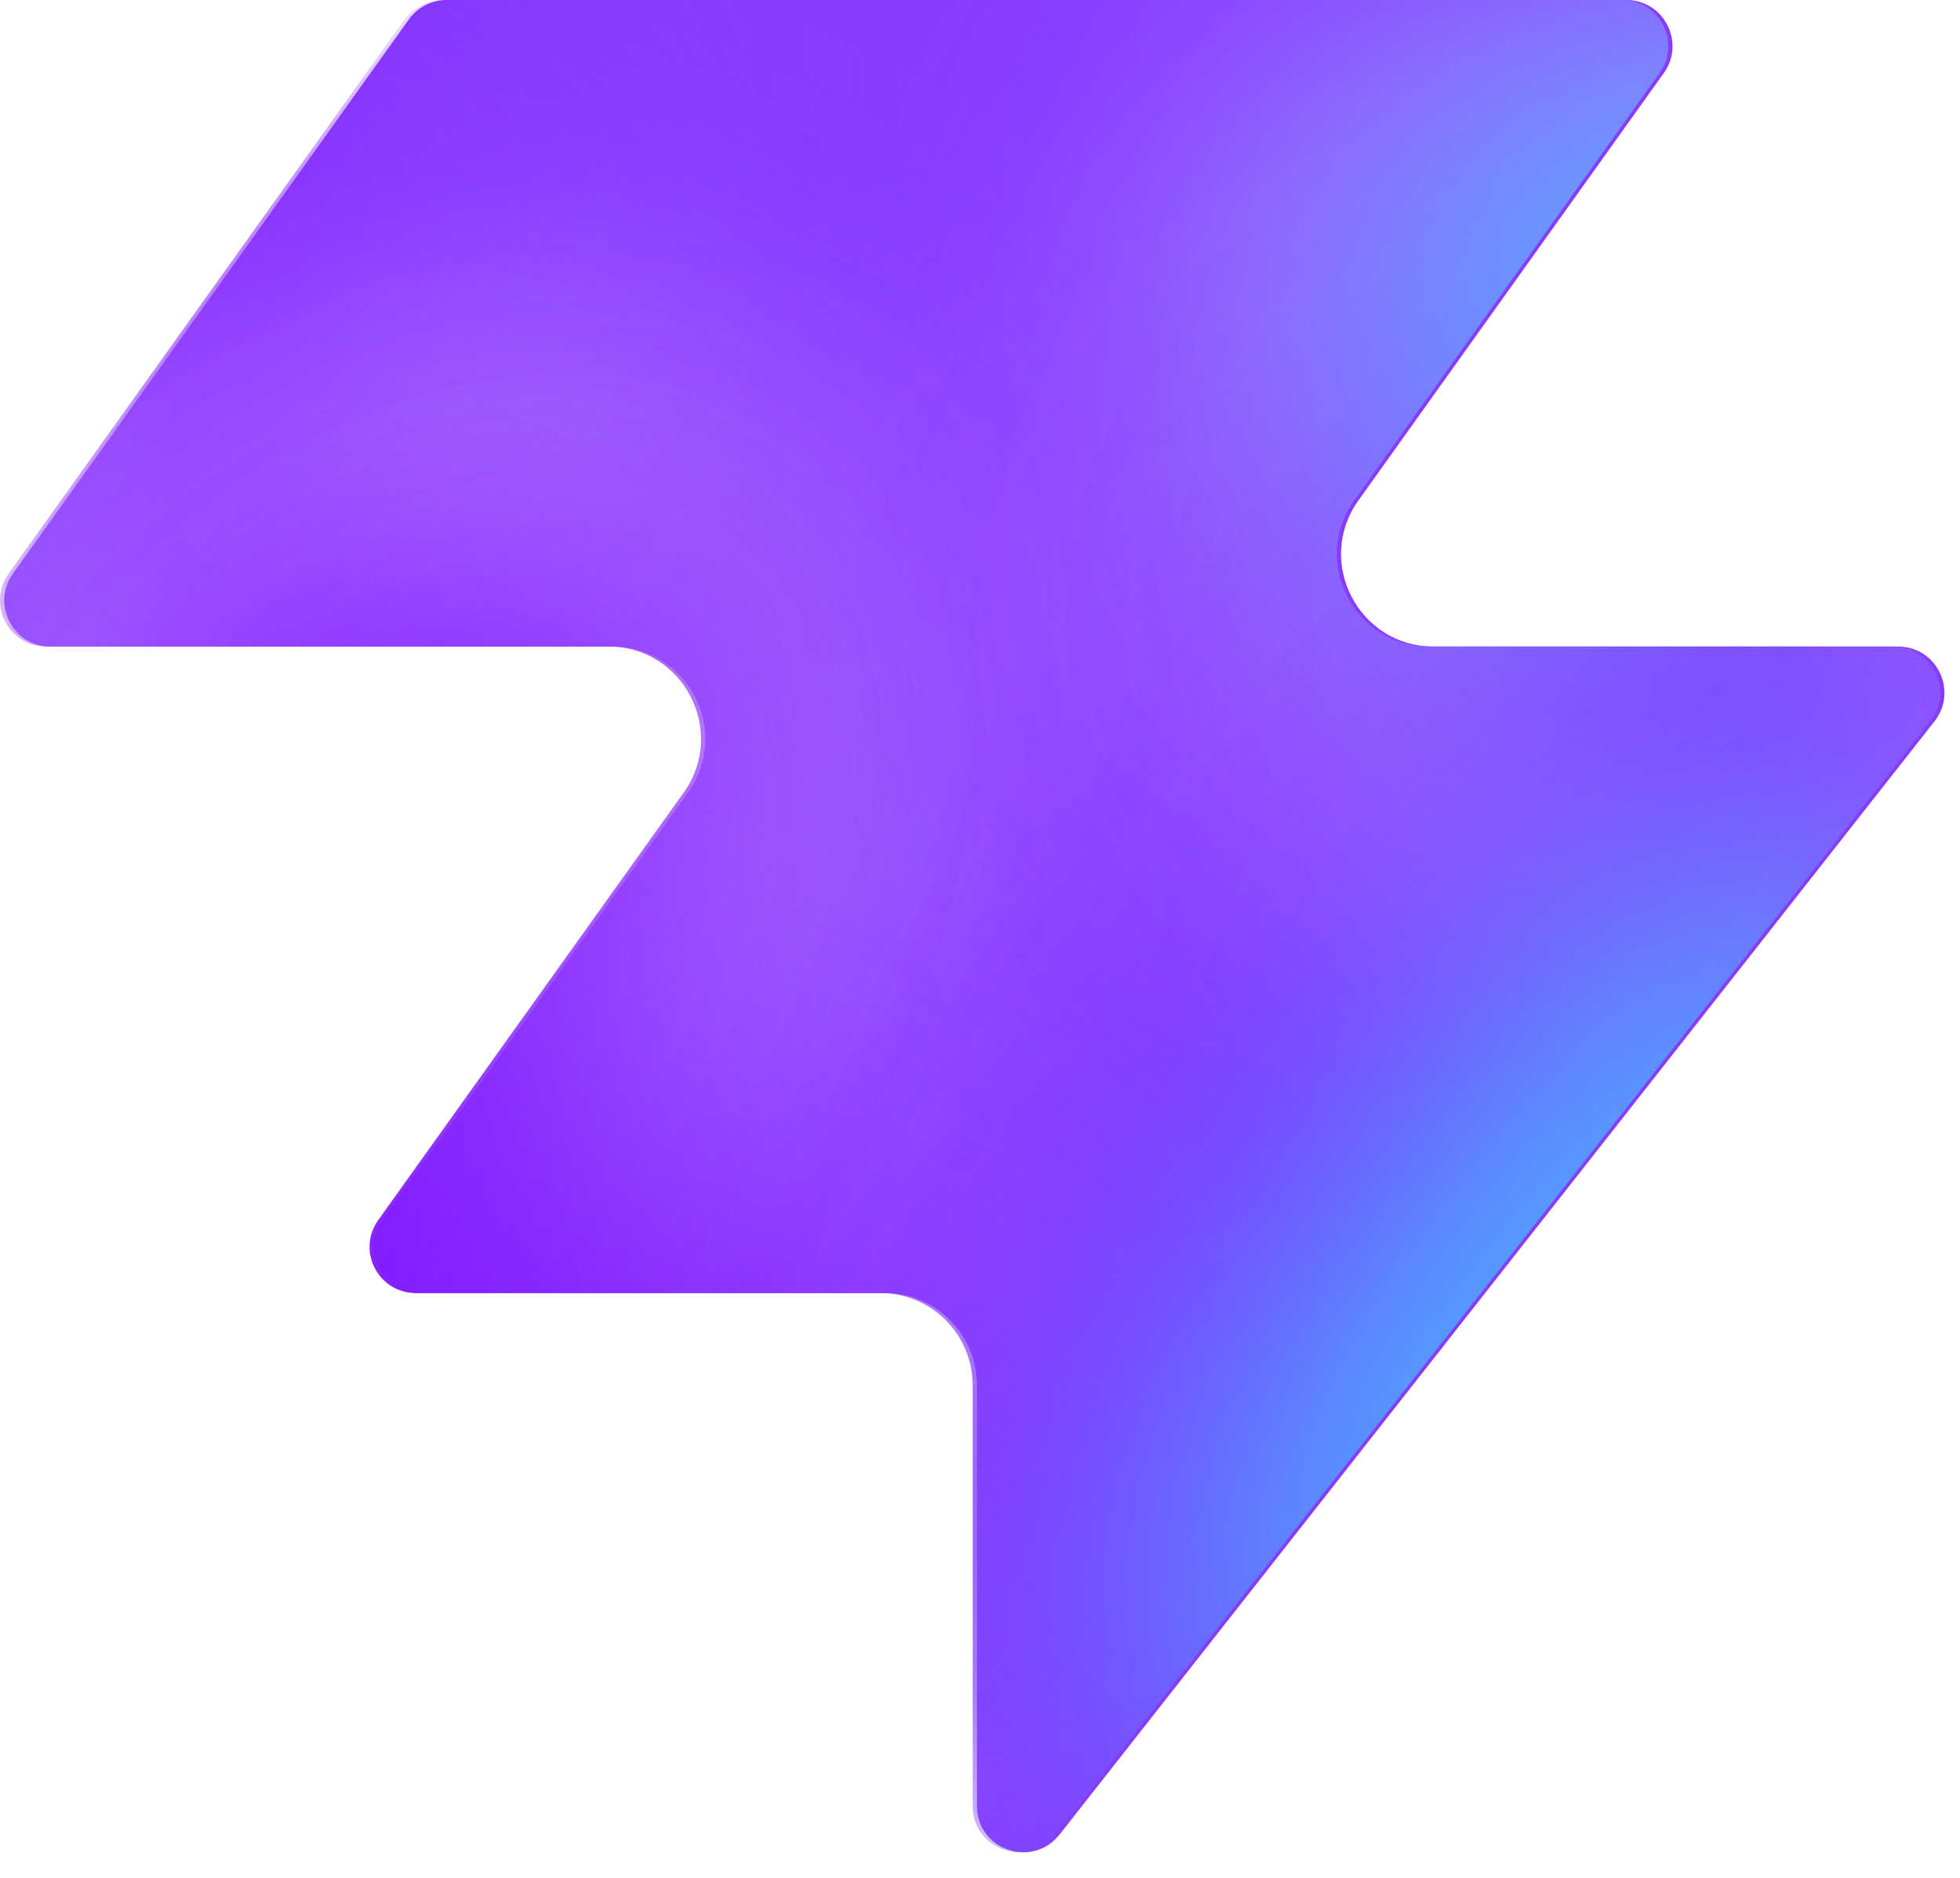
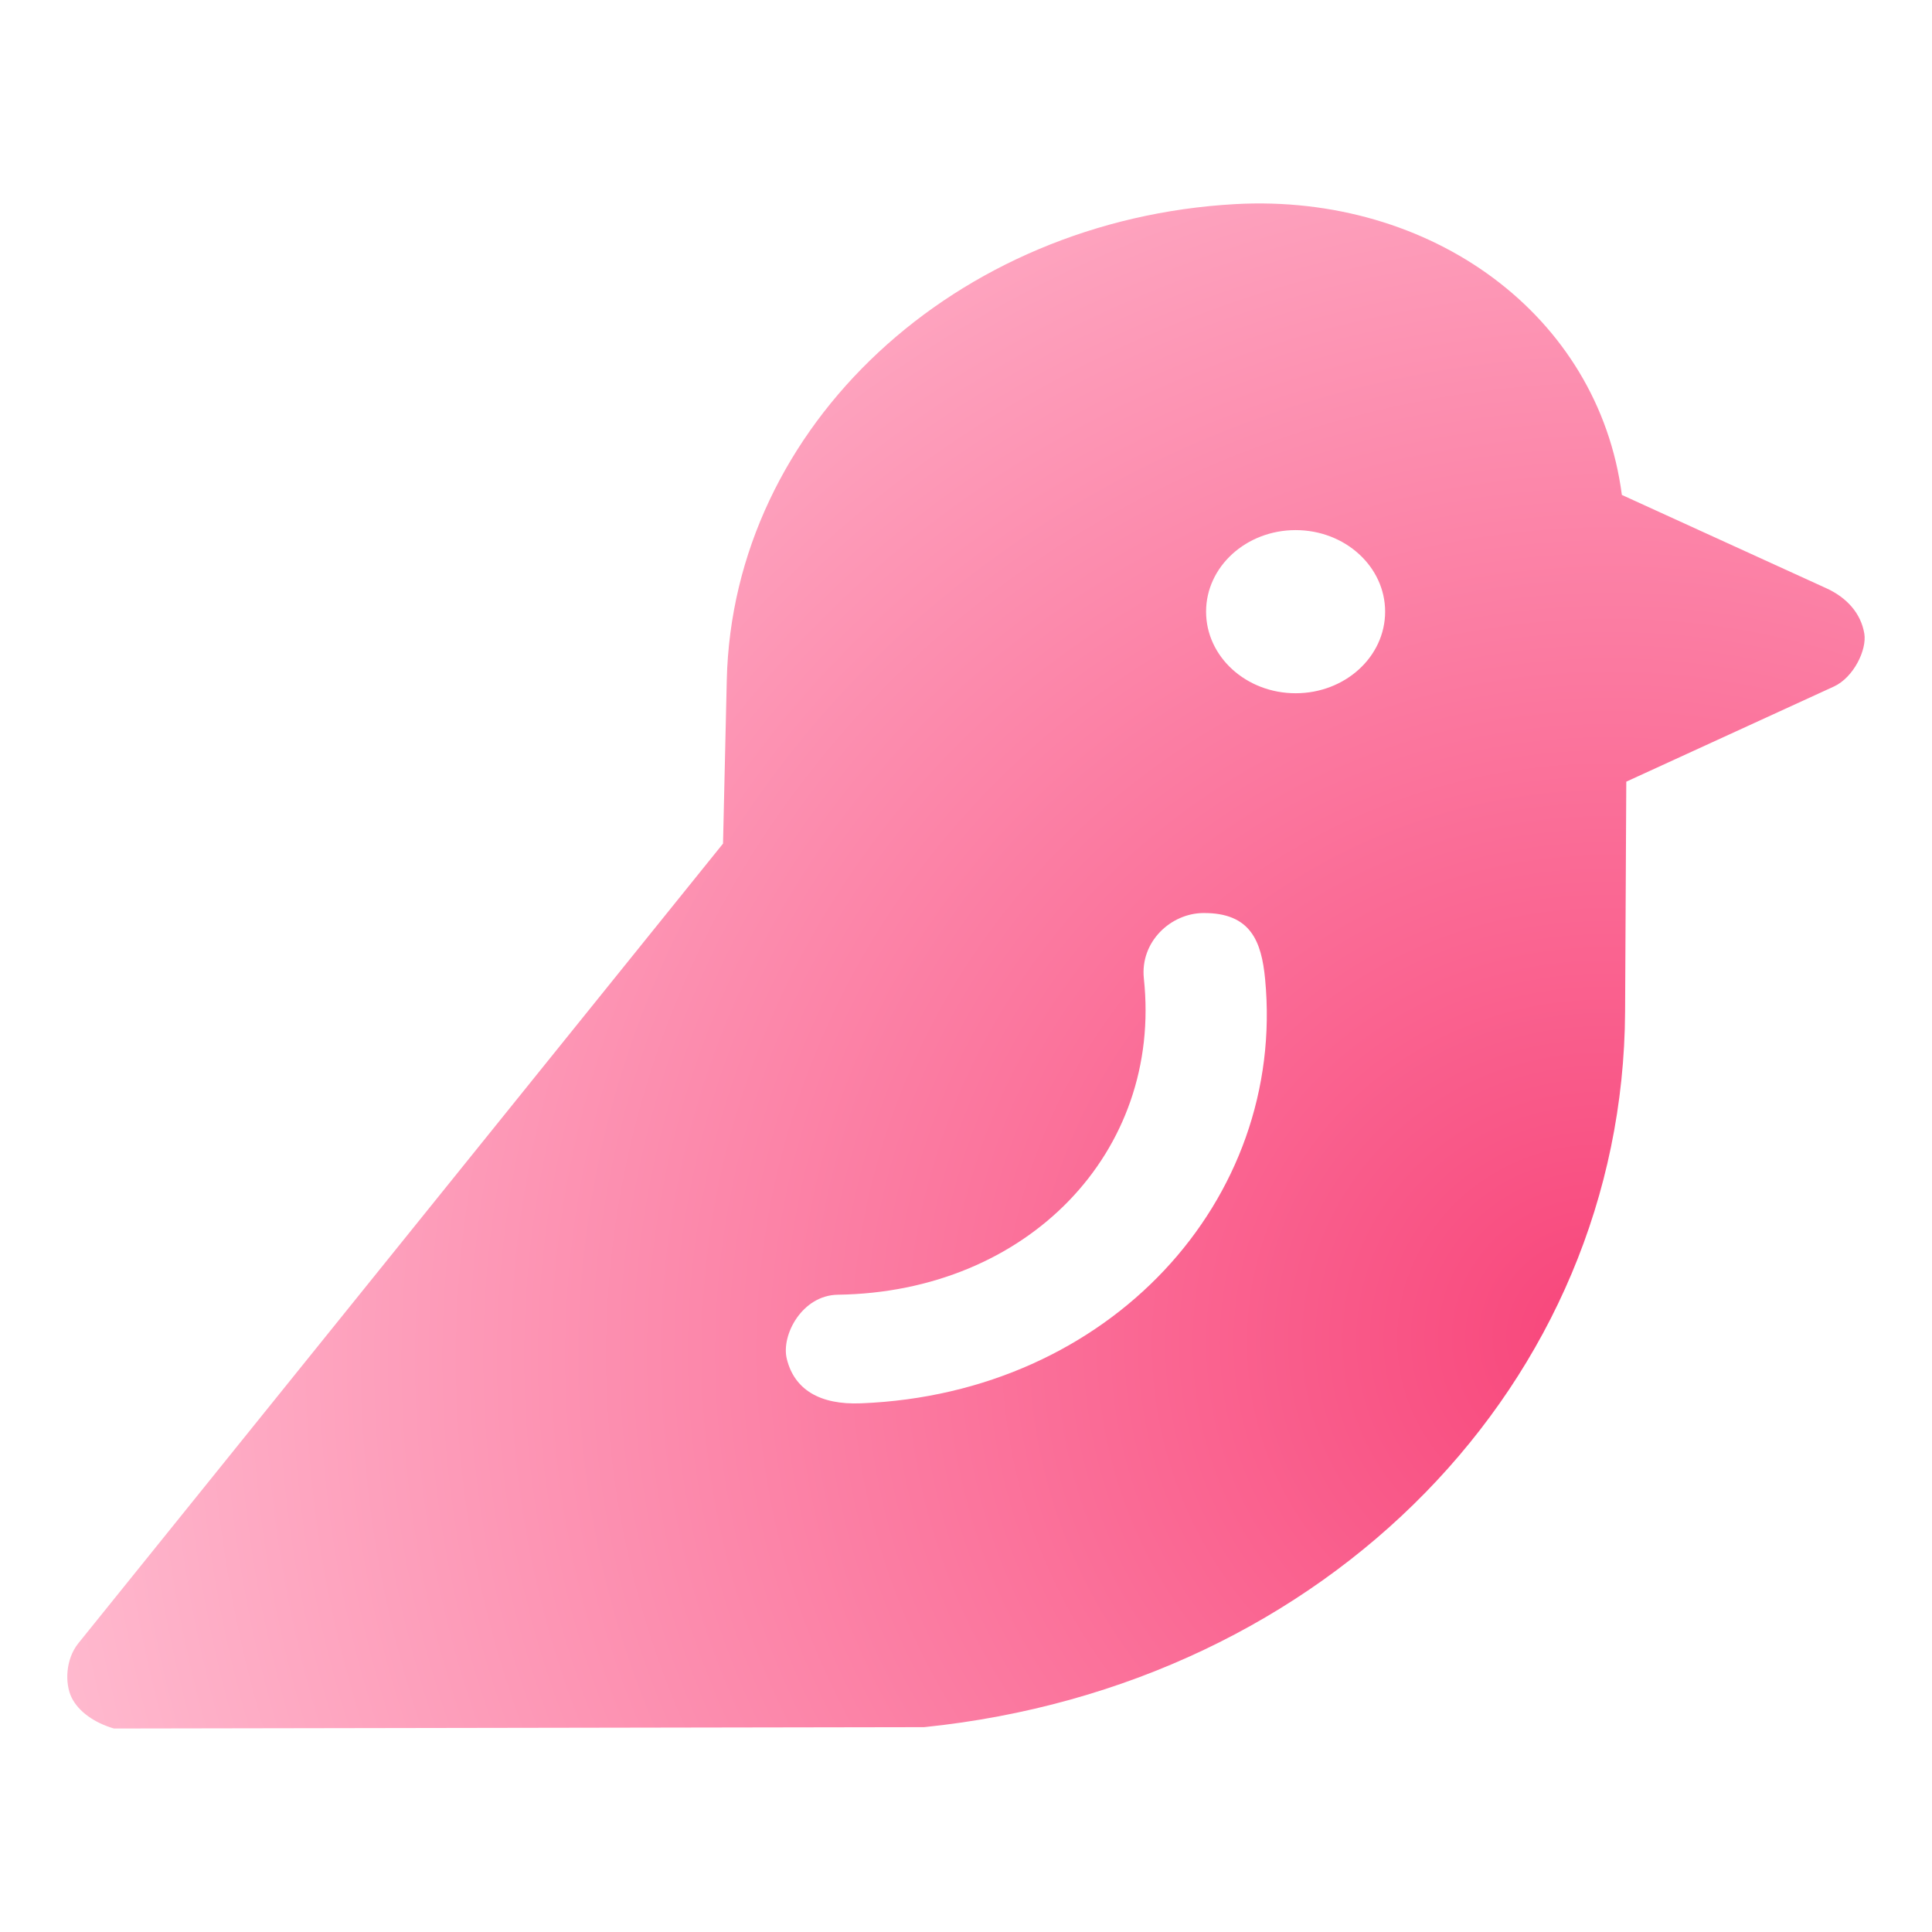
- <svg xmlns="http://www.w3.org/2000/svg" width="48" height="46" fill="none" viewBox="0 0 48 46">
-   <path fill="#863bff" d="M25.946 44.938c-.664.845-2.021.375-2.021-.698V33.937a2.26 2.26 0 0 0-2.262-2.262H10.287c-.92 0-1.456-1.04-.92-1.788l7.48-10.471c1.07-1.497 0-3.578-1.842-3.578H1.237c-.92 0-1.456-1.04-.92-1.788L10.013.474c.214-.297.556-.474.92-.474h28.894c.92 0 1.456 1.04.92 1.788l-7.48 10.471c-1.07 1.498 0 3.579 1.842 3.579h11.377c.943 0 1.473 1.088.89 1.83L25.947 44.94z" style="fill:#863bff;fill:color(display-p3 .525 .23 1);fill-opacity:1" />
-   <mask id="a" width="48" height="46" x="0" y="0" maskUnits="userSpaceOnUse" style="mask-type:alpha">
-     <path fill="#000" d="M25.842 44.938c-.664.844-2.021.375-2.021-.698V33.937a2.26 2.26 0 0 0-2.262-2.262H10.183c-.92 0-1.456-1.04-.92-1.788l7.48-10.471c1.07-1.498 0-3.579-1.842-3.579H1.133c-.92 0-1.456-1.04-.92-1.787L9.91.473c.214-.297.556-.474.92-.474h28.894c.92 0 1.456 1.04.92 1.788l-7.48 10.471c-1.07 1.498 0 3.578 1.842 3.578h11.377c.943 0 1.473 1.088.89 1.832L25.843 44.94z" style="fill:#000;fill-opacity:1" />
-   </mask>
-   <g mask="url(#a)">
-     <g filter="url(#b)">
-       <ellipse cx="5.508" cy="14.704" fill="#ede6ff" rx="5.508" ry="14.704" style="fill:#ede6ff;fill:color(display-p3 .927 .903 1);fill-opacity:1" transform="matrix(.00324 1 1 -.00324 -4.47 31.516)" />
-     </g>
-     <g filter="url(#c)">
-       <ellipse cx="10.399" cy="29.851" fill="#ede6ff" rx="10.399" ry="29.851" style="fill:#ede6ff;fill:color(display-p3 .927 .903 1);fill-opacity:1" transform="matrix(.00324 1 1 -.00324 -39.328 7.883)" />
-     </g>
-     <g filter="url(#d)">
-       <ellipse cx="5.508" cy="30.487" fill="#7e14ff" rx="5.508" ry="30.487" style="fill:#7e14ff;fill:color(display-p3 .492 .077 1);fill-opacity:1" transform="rotate(89.814 -25.913 -14.639)scale(1 -1)" />
-     </g>
-     <g filter="url(#e)">
-       <ellipse cx="5.508" cy="30.599" fill="#7e14ff" rx="5.508" ry="30.599" style="fill:#7e14ff;fill:color(display-p3 .492 .077 1);fill-opacity:1" transform="rotate(89.814 -32.644 -3.334)scale(1 -1)" />
-     </g>
-     <g filter="url(#f)">
-       <ellipse cx="5.508" cy="30.599" fill="#7e14ff" rx="5.508" ry="30.599" style="fill:#7e14ff;fill:color(display-p3 .492 .077 1);fill-opacity:1" transform="matrix(.00324 1 1 -.00324 -34.34 30.47)" />
-     </g>
-     <g filter="url(#g)">
-       <ellipse cx="14.072" cy="22.078" fill="#ede6ff" rx="14.072" ry="22.078" style="fill:#ede6ff;fill:color(display-p3 .927 .903 1);fill-opacity:1" transform="rotate(93.35 24.506 48.493)scale(-1 1)" />
-     </g>
-     <g filter="url(#h)">
-       <ellipse cx="3.47" cy="21.501" fill="#7e14ff" rx="3.47" ry="21.501" style="fill:#7e14ff;fill:color(display-p3 .492 .077 1);fill-opacity:1" transform="rotate(89.009 28.708 47.59)scale(-1 1)" />
-     </g>
-     <g filter="url(#i)">
-       <ellipse cx="3.47" cy="21.501" fill="#7e14ff" rx="3.47" ry="21.501" style="fill:#7e14ff;fill:color(display-p3 .492 .077 1);fill-opacity:1" transform="rotate(89.009 28.708 47.59)scale(-1 1)" />
-     </g>
-     <g filter="url(#j)">
-       <ellipse cx=".387" cy="8.972" fill="#7e14ff" rx="4.407" ry="29.108" style="fill:#7e14ff;fill:color(display-p3 .492 .077 1);fill-opacity:1" transform="rotate(39.51 .387 8.972)" />
-     </g>
-     <g filter="url(#k)">
-       <ellipse cx="47.523" cy="-6.092" fill="#7e14ff" rx="4.407" ry="29.108" style="fill:#7e14ff;fill:color(display-p3 .492 .077 1);fill-opacity:1" transform="rotate(37.892 47.523 -6.092)" />
-     </g>
-     <g filter="url(#l)">
-       <ellipse cx="41.412" cy="6.333" fill="#47bfff" rx="5.971" ry="9.665" style="fill:#47bfff;fill:color(display-p3 .28 .748 1);fill-opacity:1" transform="rotate(37.892 41.412 6.333)" />
-     </g>
-     <g filter="url(#m)">
-       <ellipse cx="-1.879" cy="38.332" fill="#7e14ff" rx="4.407" ry="29.108" style="fill:#7e14ff;fill:color(display-p3 .492 .077 1);fill-opacity:1" transform="rotate(37.892 -1.88 38.332)" />
-     </g>
-     <g filter="url(#n)">
-       <ellipse cx="-1.879" cy="38.332" fill="#7e14ff" rx="4.407" ry="29.108" style="fill:#7e14ff;fill:color(display-p3 .492 .077 1);fill-opacity:1" transform="rotate(37.892 -1.88 38.332)" />
-     </g>
-     <g filter="url(#o)">
-       <ellipse cx="35.651" cy="29.907" fill="#7e14ff" rx="4.407" ry="29.108" style="fill:#7e14ff;fill:color(display-p3 .492 .077 1);fill-opacity:1" transform="rotate(37.892 35.651 29.907)" />
-     </g>
-     <g filter="url(#p)">
-       <ellipse cx="38.418" cy="32.4" fill="#47bfff" rx="5.971" ry="15.297" style="fill:#47bfff;fill:color(display-p3 .28 .748 1);fill-opacity:1" transform="rotate(37.892 38.418 32.4)" />
-     </g>
-   </g>
+ <svg xmlns="http://www.w3.org/2000/svg" width="48" height="48" fill="none" viewBox="77.185 -2.000 34 34">
+   <path d="M105.784 15.803C105.751 22.317 100.554 27.666 93.449 28.395L79.19 28.419C78.845 28.318 78.567 28.122 78.445 27.874C78.324 27.627 78.337 27.201 78.563 26.92L89.909 12.846L89.975 9.972C90.078 5.477 94.013 1.864 98.924 1.592C102.362 1.403 105.314 3.535 105.727 6.71L109.325 8.352C109.685 8.516 109.934 8.792 109.994 9.151C110.041 9.435 109.806 9.922 109.458 10.082L105.805 11.756L105.784 15.803ZM101.561 8.764C101.561 7.972 100.856 7.329 99.986 7.329C99.116 7.329 98.41 7.972 98.41 8.764C98.41 9.557 99.115 10.2 99.986 10.2C100.857 10.2 101.561 9.558 101.561 8.764ZM92.337 22.696C96.713 22.524 99.819 19.118 99.449 15.232C99.386 14.568 99.197 14.061 98.36 14.068C97.79 14.072 97.247 14.572 97.315 15.22C97.643 18.276 95.265 20.739 91.929 20.785C91.3 20.794 90.929 21.496 91.031 21.912C91.162 22.452 91.611 22.726 92.337 22.696Z" fill="url(#bird)" />
  <defs>
-     <filter id="b" width="60.045" height="41.654" x="-19.77" y="16.149" color-interpolation-filters="sRGB" filterUnits="userSpaceOnUse">
-       <feFlood flood-opacity="0" result="BackgroundImageFix" />
-       <feBlend in="SourceGraphic" in2="BackgroundImageFix" result="shape" />
-       <feGaussianBlur result="effect1_foregroundBlur_2002_17158" stdDeviation="7.659" />
-     </filter>
-     <filter id="c" width="90.34" height="51.437" x="-54.613" y="-7.533" color-interpolation-filters="sRGB" filterUnits="userSpaceOnUse">
-       <feFlood flood-opacity="0" result="BackgroundImageFix" />
-       <feBlend in="SourceGraphic" in2="BackgroundImageFix" result="shape" />
-       <feGaussianBlur result="effect1_foregroundBlur_2002_17158" stdDeviation="7.659" />
-     </filter>
-     <filter id="d" width="79.355" height="29.4" x="-49.64" y="2.03" color-interpolation-filters="sRGB" filterUnits="userSpaceOnUse">
-       <feFlood flood-opacity="0" result="BackgroundImageFix" />
-       <feBlend in="SourceGraphic" in2="BackgroundImageFix" result="shape" />
-       <feGaussianBlur result="effect1_foregroundBlur_2002_17158" stdDeviation="4.596" />
-     </filter>
-     <filter id="e" width="79.579" height="29.4" x="-45.045" y="20.029" color-interpolation-filters="sRGB" filterUnits="userSpaceOnUse">
-       <feFlood flood-opacity="0" result="BackgroundImageFix" />
-       <feBlend in="SourceGraphic" in2="BackgroundImageFix" result="shape" />
-       <feGaussianBlur result="effect1_foregroundBlur_2002_17158" stdDeviation="4.596" />
-     </filter>
-     <filter id="f" width="79.579" height="29.4" x="-43.513" y="21.178" color-interpolation-filters="sRGB" filterUnits="userSpaceOnUse">
-       <feFlood flood-opacity="0" result="BackgroundImageFix" />
-       <feBlend in="SourceGraphic" in2="BackgroundImageFix" result="shape" />
-       <feGaussianBlur result="effect1_foregroundBlur_2002_17158" stdDeviation="4.596" />
-     </filter>
-     <filter id="g" width="74.749" height="58.852" x="15.756" y="-17.901" color-interpolation-filters="sRGB" filterUnits="userSpaceOnUse">
-       <feFlood flood-opacity="0" result="BackgroundImageFix" />
-       <feBlend in="SourceGraphic" in2="BackgroundImageFix" result="shape" />
-       <feGaussianBlur result="effect1_foregroundBlur_2002_17158" stdDeviation="7.659" />
-     </filter>
-     <filter id="h" width="61.377" height="25.362" x="23.548" y="2.284" color-interpolation-filters="sRGB" filterUnits="userSpaceOnUse">
-       <feFlood flood-opacity="0" result="BackgroundImageFix" />
-       <feBlend in="SourceGraphic" in2="BackgroundImageFix" result="shape" />
-       <feGaussianBlur result="effect1_foregroundBlur_2002_17158" stdDeviation="4.596" />
-     </filter>
-     <filter id="i" width="61.377" height="25.362" x="23.548" y="2.284" color-interpolation-filters="sRGB" filterUnits="userSpaceOnUse">
-       <feFlood flood-opacity="0" result="BackgroundImageFix" />
-       <feBlend in="SourceGraphic" in2="BackgroundImageFix" result="shape" />
-       <feGaussianBlur result="effect1_foregroundBlur_2002_17158" stdDeviation="4.596" />
-     </filter>
-     <filter id="j" width="56.045" height="63.649" x="-27.636" y="-22.853" color-interpolation-filters="sRGB" filterUnits="userSpaceOnUse">
-       <feFlood flood-opacity="0" result="BackgroundImageFix" />
-       <feBlend in="SourceGraphic" in2="BackgroundImageFix" result="shape" />
-       <feGaussianBlur result="effect1_foregroundBlur_2002_17158" stdDeviation="4.596" />
-     </filter>
-     <filter id="k" width="54.814" height="64.646" x="20.116" y="-38.415" color-interpolation-filters="sRGB" filterUnits="userSpaceOnUse">
-       <feFlood flood-opacity="0" result="BackgroundImageFix" />
-       <feBlend in="SourceGraphic" in2="BackgroundImageFix" result="shape" />
-       <feGaussianBlur result="effect1_foregroundBlur_2002_17158" stdDeviation="4.596" />
-     </filter>
-     <filter id="l" width="33.541" height="35.313" x="24.641" y="-11.323" color-interpolation-filters="sRGB" filterUnits="userSpaceOnUse">
-       <feFlood flood-opacity="0" result="BackgroundImageFix" />
-       <feBlend in="SourceGraphic" in2="BackgroundImageFix" result="shape" />
-       <feGaussianBlur result="effect1_foregroundBlur_2002_17158" stdDeviation="4.596" />
-     </filter>
-     <filter id="m" width="54.814" height="64.646" x="-29.286" y="6.009" color-interpolation-filters="sRGB" filterUnits="userSpaceOnUse">
-       <feFlood flood-opacity="0" result="BackgroundImageFix" />
-       <feBlend in="SourceGraphic" in2="BackgroundImageFix" result="shape" />
-       <feGaussianBlur result="effect1_foregroundBlur_2002_17158" stdDeviation="4.596" />
-     </filter>
-     <filter id="n" width="54.814" height="64.646" x="-29.286" y="6.009" color-interpolation-filters="sRGB" filterUnits="userSpaceOnUse">
-       <feFlood flood-opacity="0" result="BackgroundImageFix" />
-       <feBlend in="SourceGraphic" in2="BackgroundImageFix" result="shape" />
-       <feGaussianBlur result="effect1_foregroundBlur_2002_17158" stdDeviation="4.596" />
-     </filter>
-     <filter id="o" width="54.814" height="64.646" x="8.244" y="-2.416" color-interpolation-filters="sRGB" filterUnits="userSpaceOnUse">
-       <feFlood flood-opacity="0" result="BackgroundImageFix" />
-       <feBlend in="SourceGraphic" in2="BackgroundImageFix" result="shape" />
-       <feGaussianBlur result="effect1_foregroundBlur_2002_17158" stdDeviation="4.596" />
-     </filter>
-     <filter id="p" width="39.409" height="43.623" x="18.713" y="10.588" color-interpolation-filters="sRGB" filterUnits="userSpaceOnUse">
-       <feFlood flood-opacity="0" result="BackgroundImageFix" />
-       <feBlend in="SourceGraphic" in2="BackgroundImageFix" result="shape" />
-       <feGaussianBlur result="effect1_foregroundBlur_2002_17158" stdDeviation="4.596" />
-     </filter>
+     <radialGradient id="bird" cx="0" cy="0" r="1" gradientTransform="matrix(-26.9793 -6.29023 7.41345 -25.8423 105.349 21.2902)" gradientUnits="userSpaceOnUse">
+       <stop stop-color="#F8467B" />
+       <stop offset="1" stop-color="#FFBACF" />
+     </radialGradient>
  </defs>
</svg>
